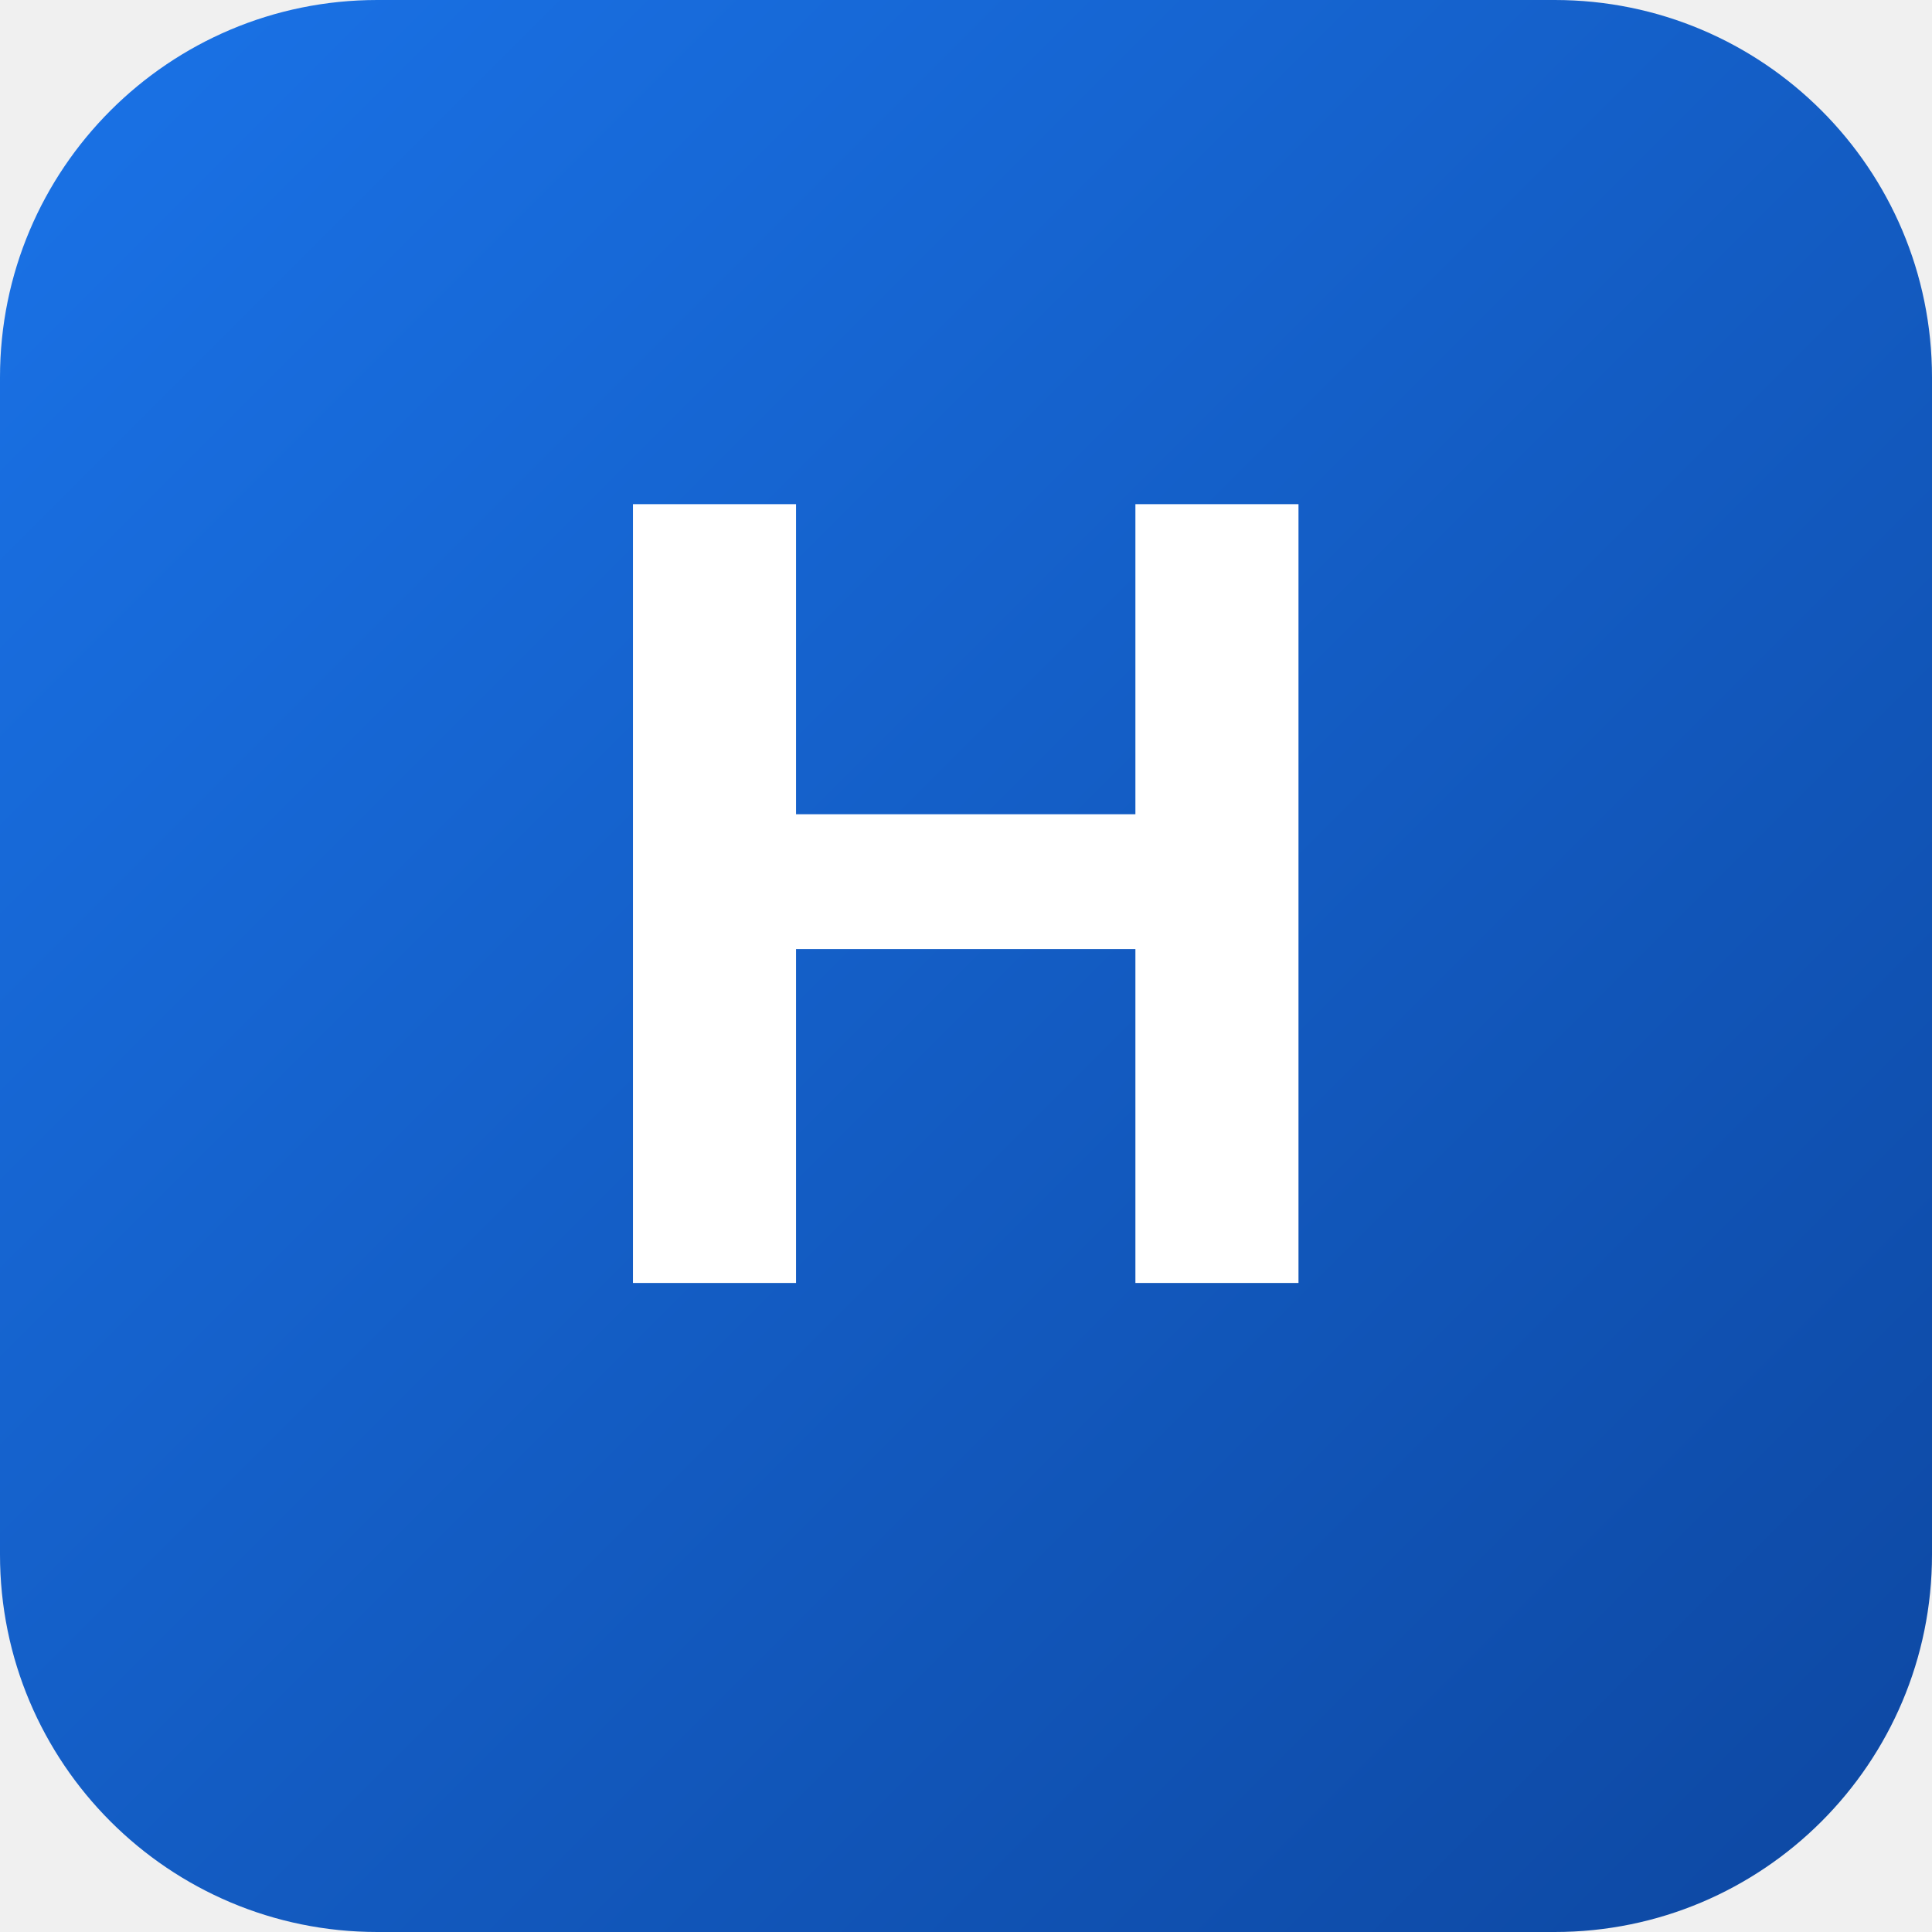
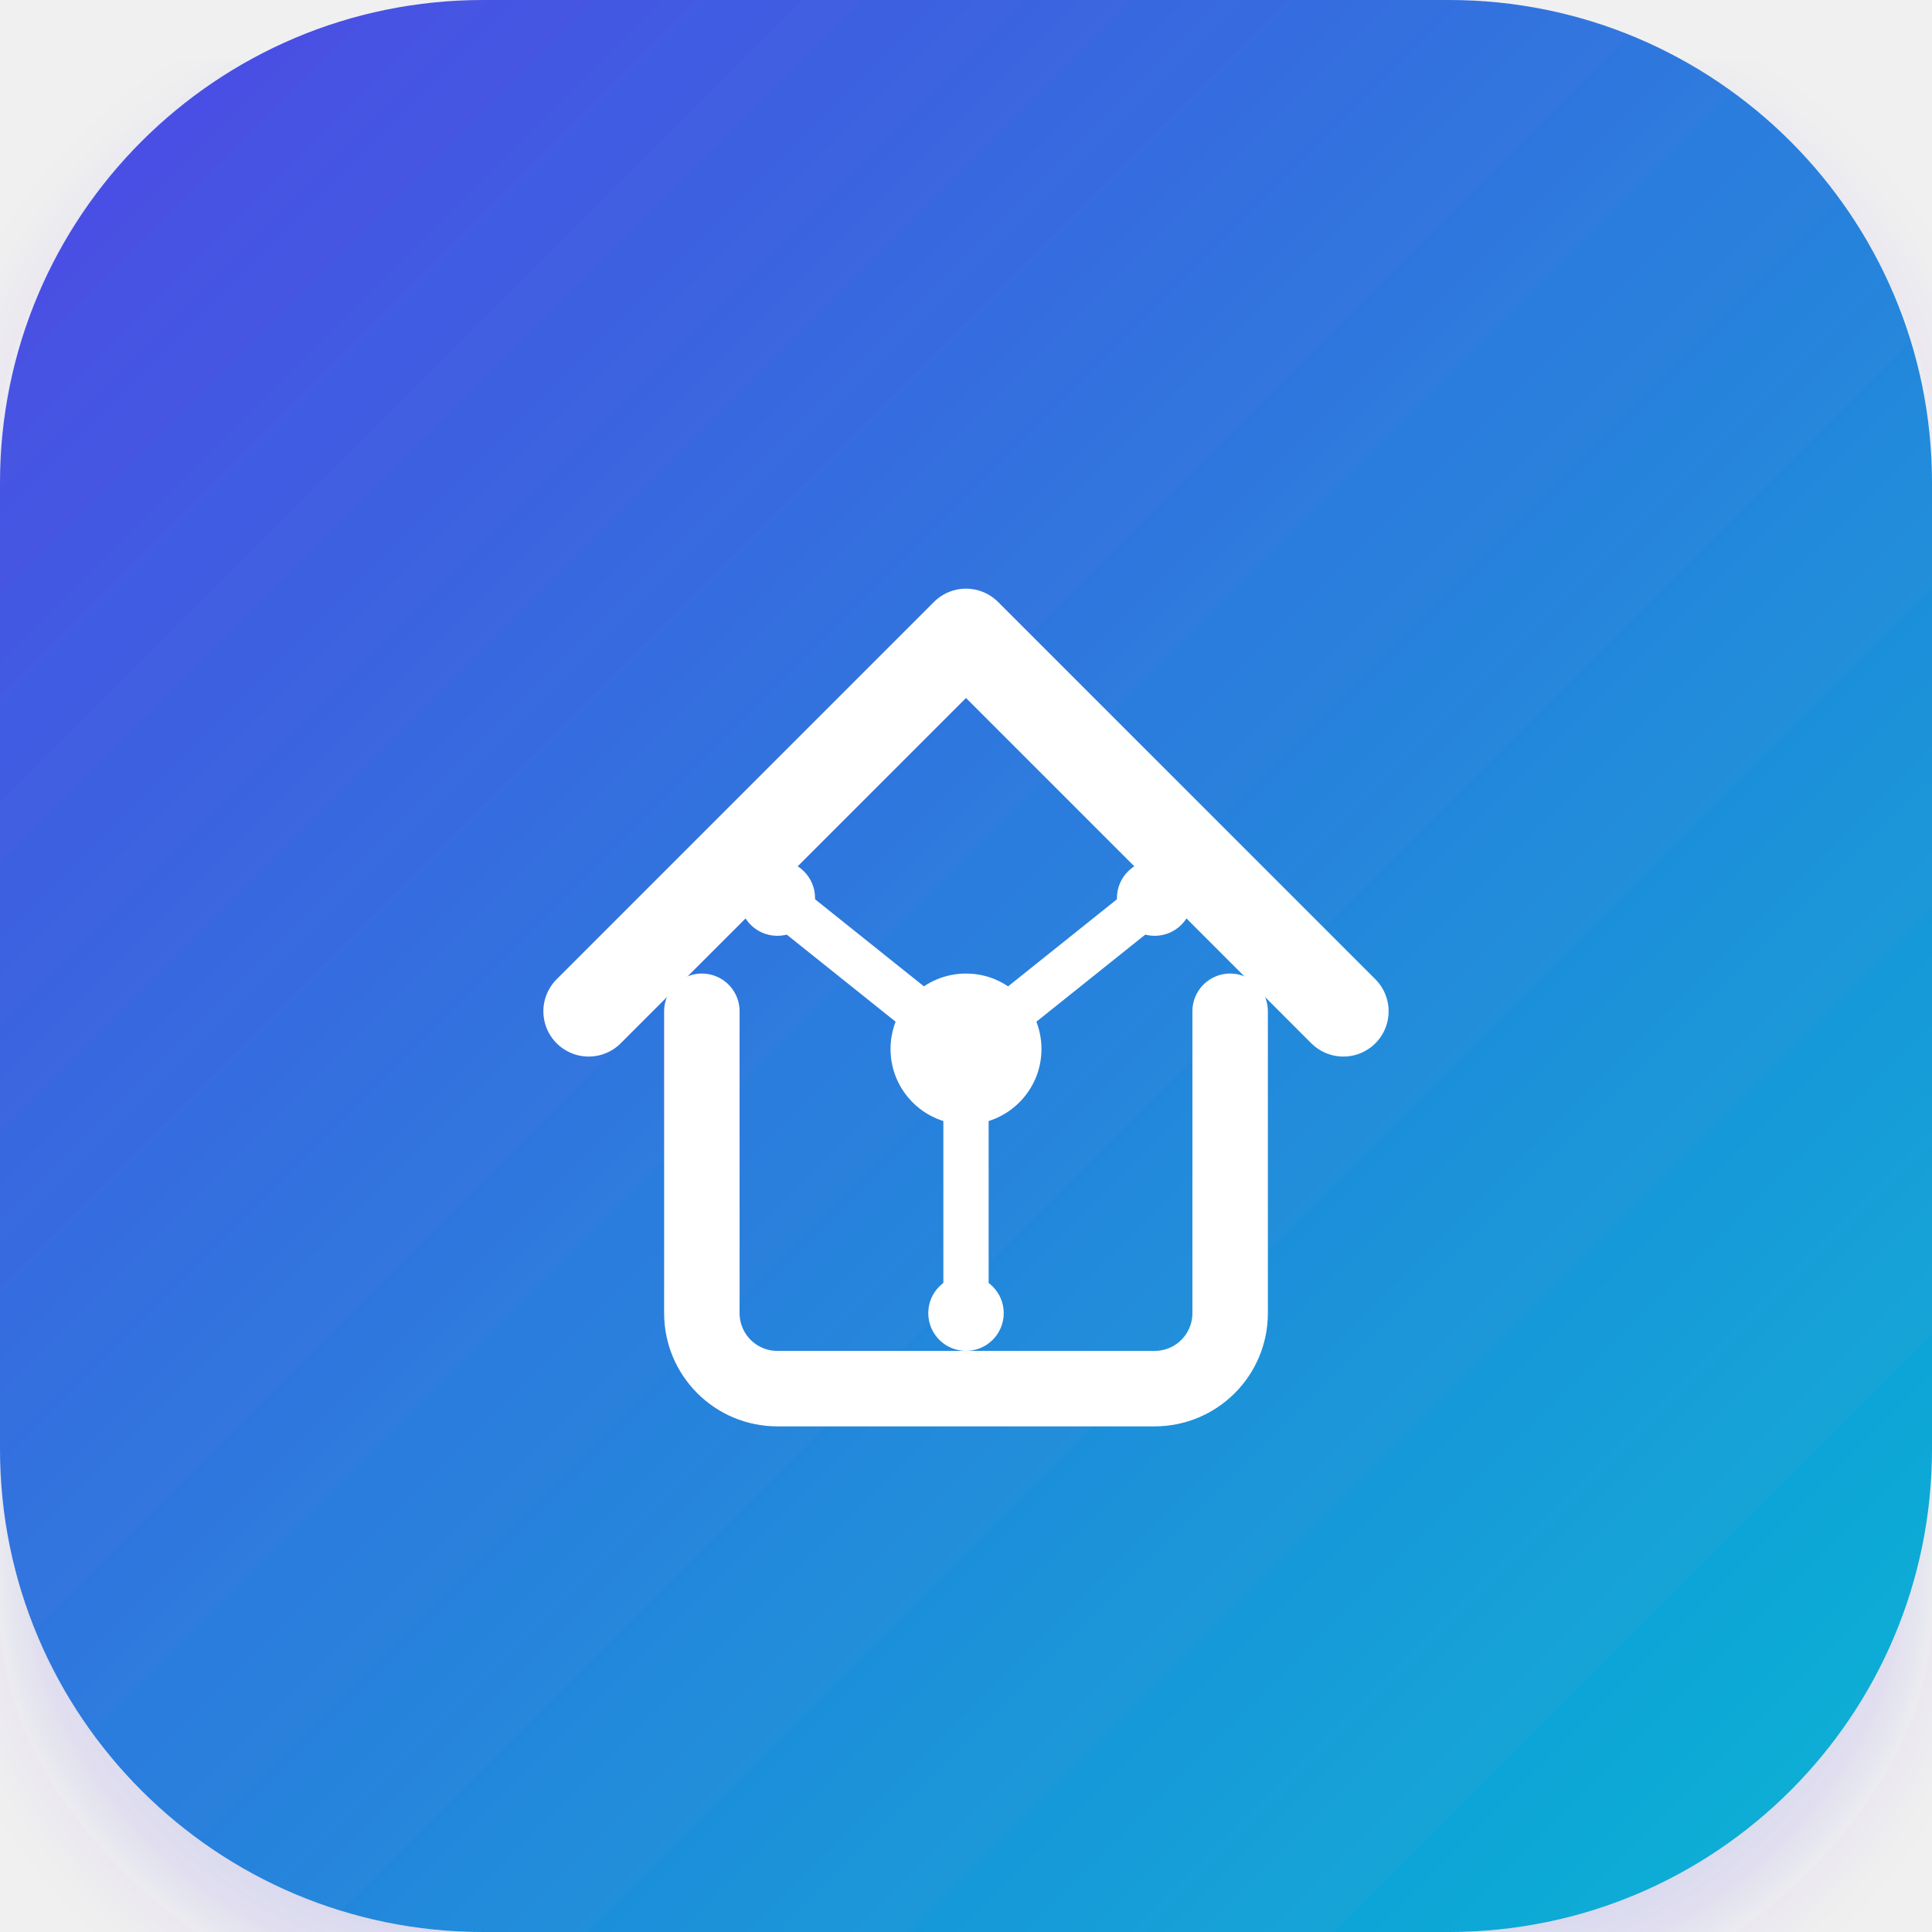
- <svg xmlns="http://www.w3.org/2000/svg" viewBox="0 0 512 512">
+ <svg xmlns="http://www.w3.org/2000/svg" viewBox="0 0 256 256">
  <defs>
-     <linearGradient id="g" x1="0%" y1="0%" x2="100%" y2="100%">
-       <stop offset="0%" stop-color="#1a73e8" />
-       <stop offset="100%" stop-color="#0d47a1" />
+     <linearGradient id="primaryGrad" x1="0%" y1="0%" x2="100%" y2="100%">
+       <stop offset="0%" stop-color="#4f46e5" />
+       <stop offset="100%" stop-color="#06b6d4" />
    </linearGradient>
+     <filter id="shadow" x="-10%" y="-10%" width="120%" height="120%">
+       <feDropShadow dx="0" dy="8" stdDeviation="6" flood-color="#4f46e5" flood-opacity="0.15" />
+     </filter>
  </defs>
-   <rect width="512" height="512" rx="100" fill="url(#g)" />
-   <text x="256" y="340" font-family="Arial,sans-serif" font-weight="800" font-size="300" fill="white" text-anchor="middle" letter-spacing="10">H</text>
+   <rect width="256" height="256" rx="64" fill="url(#primaryGrad)" filter="url(#shadow)" />
+   <g transform="translate(68, 64)" stroke="white" stroke-width="10" stroke-linecap="round" stroke-linejoin="round" fill="none">
+     <path d="M 10 70 L 60 20 L 110 70" stroke-width="12" />
+     <path d="M 25 70 L 25 110 A 10 10 0 0 0 35 120 L 85 120 A 10 10 0 0 0 95 110 L 95 70" stroke-width="10" />
+     <circle cx="60" cy="75" r="10" fill="white" stroke="none" />
+     <line x1="60" y1="75" x2="35" y2="55" stroke-width="6" />
+     <line x1="60" y1="75" x2="85" y2="55" stroke-width="6" />
+     <line x1="60" y1="75" x2="60" y2="110" stroke-width="6" />
+     <circle cx="35" cy="55" r="5" fill="white" stroke="none" />
+     <circle cx="85" cy="55" r="5" fill="white" stroke="none" />
+     <circle cx="60" cy="110" r="5" fill="white" stroke="none" />
+   </g>
</svg>
